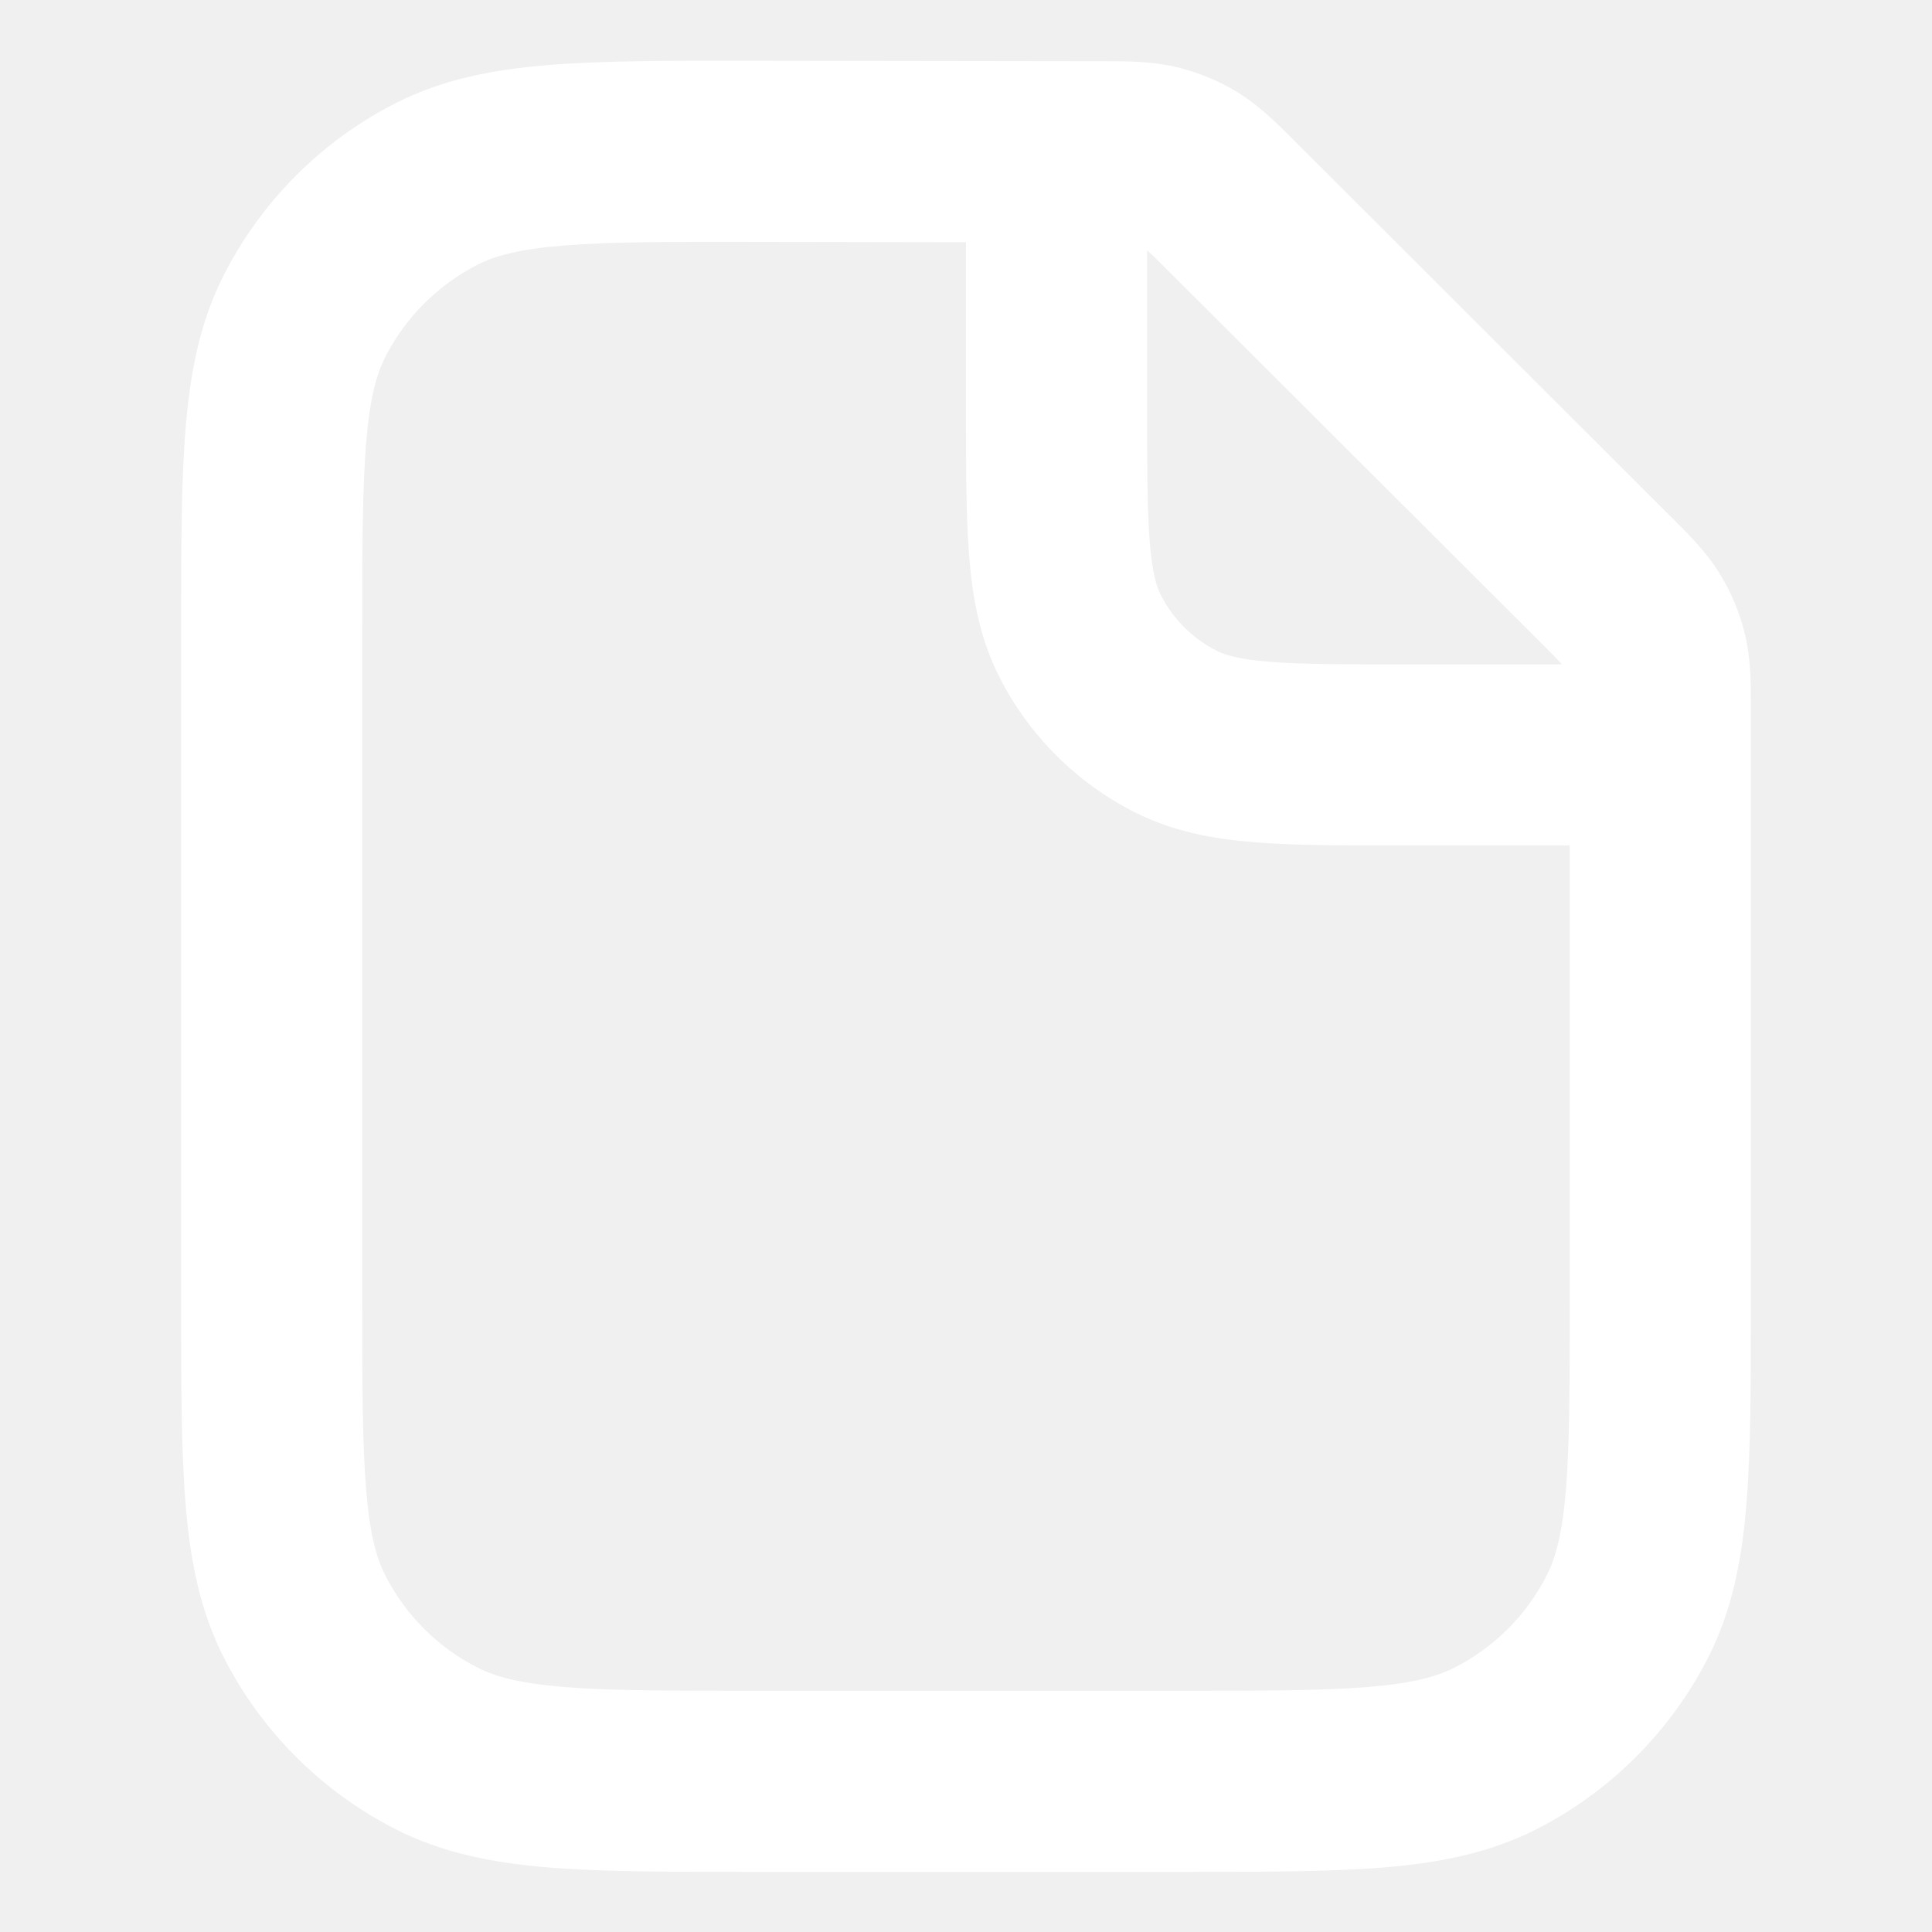
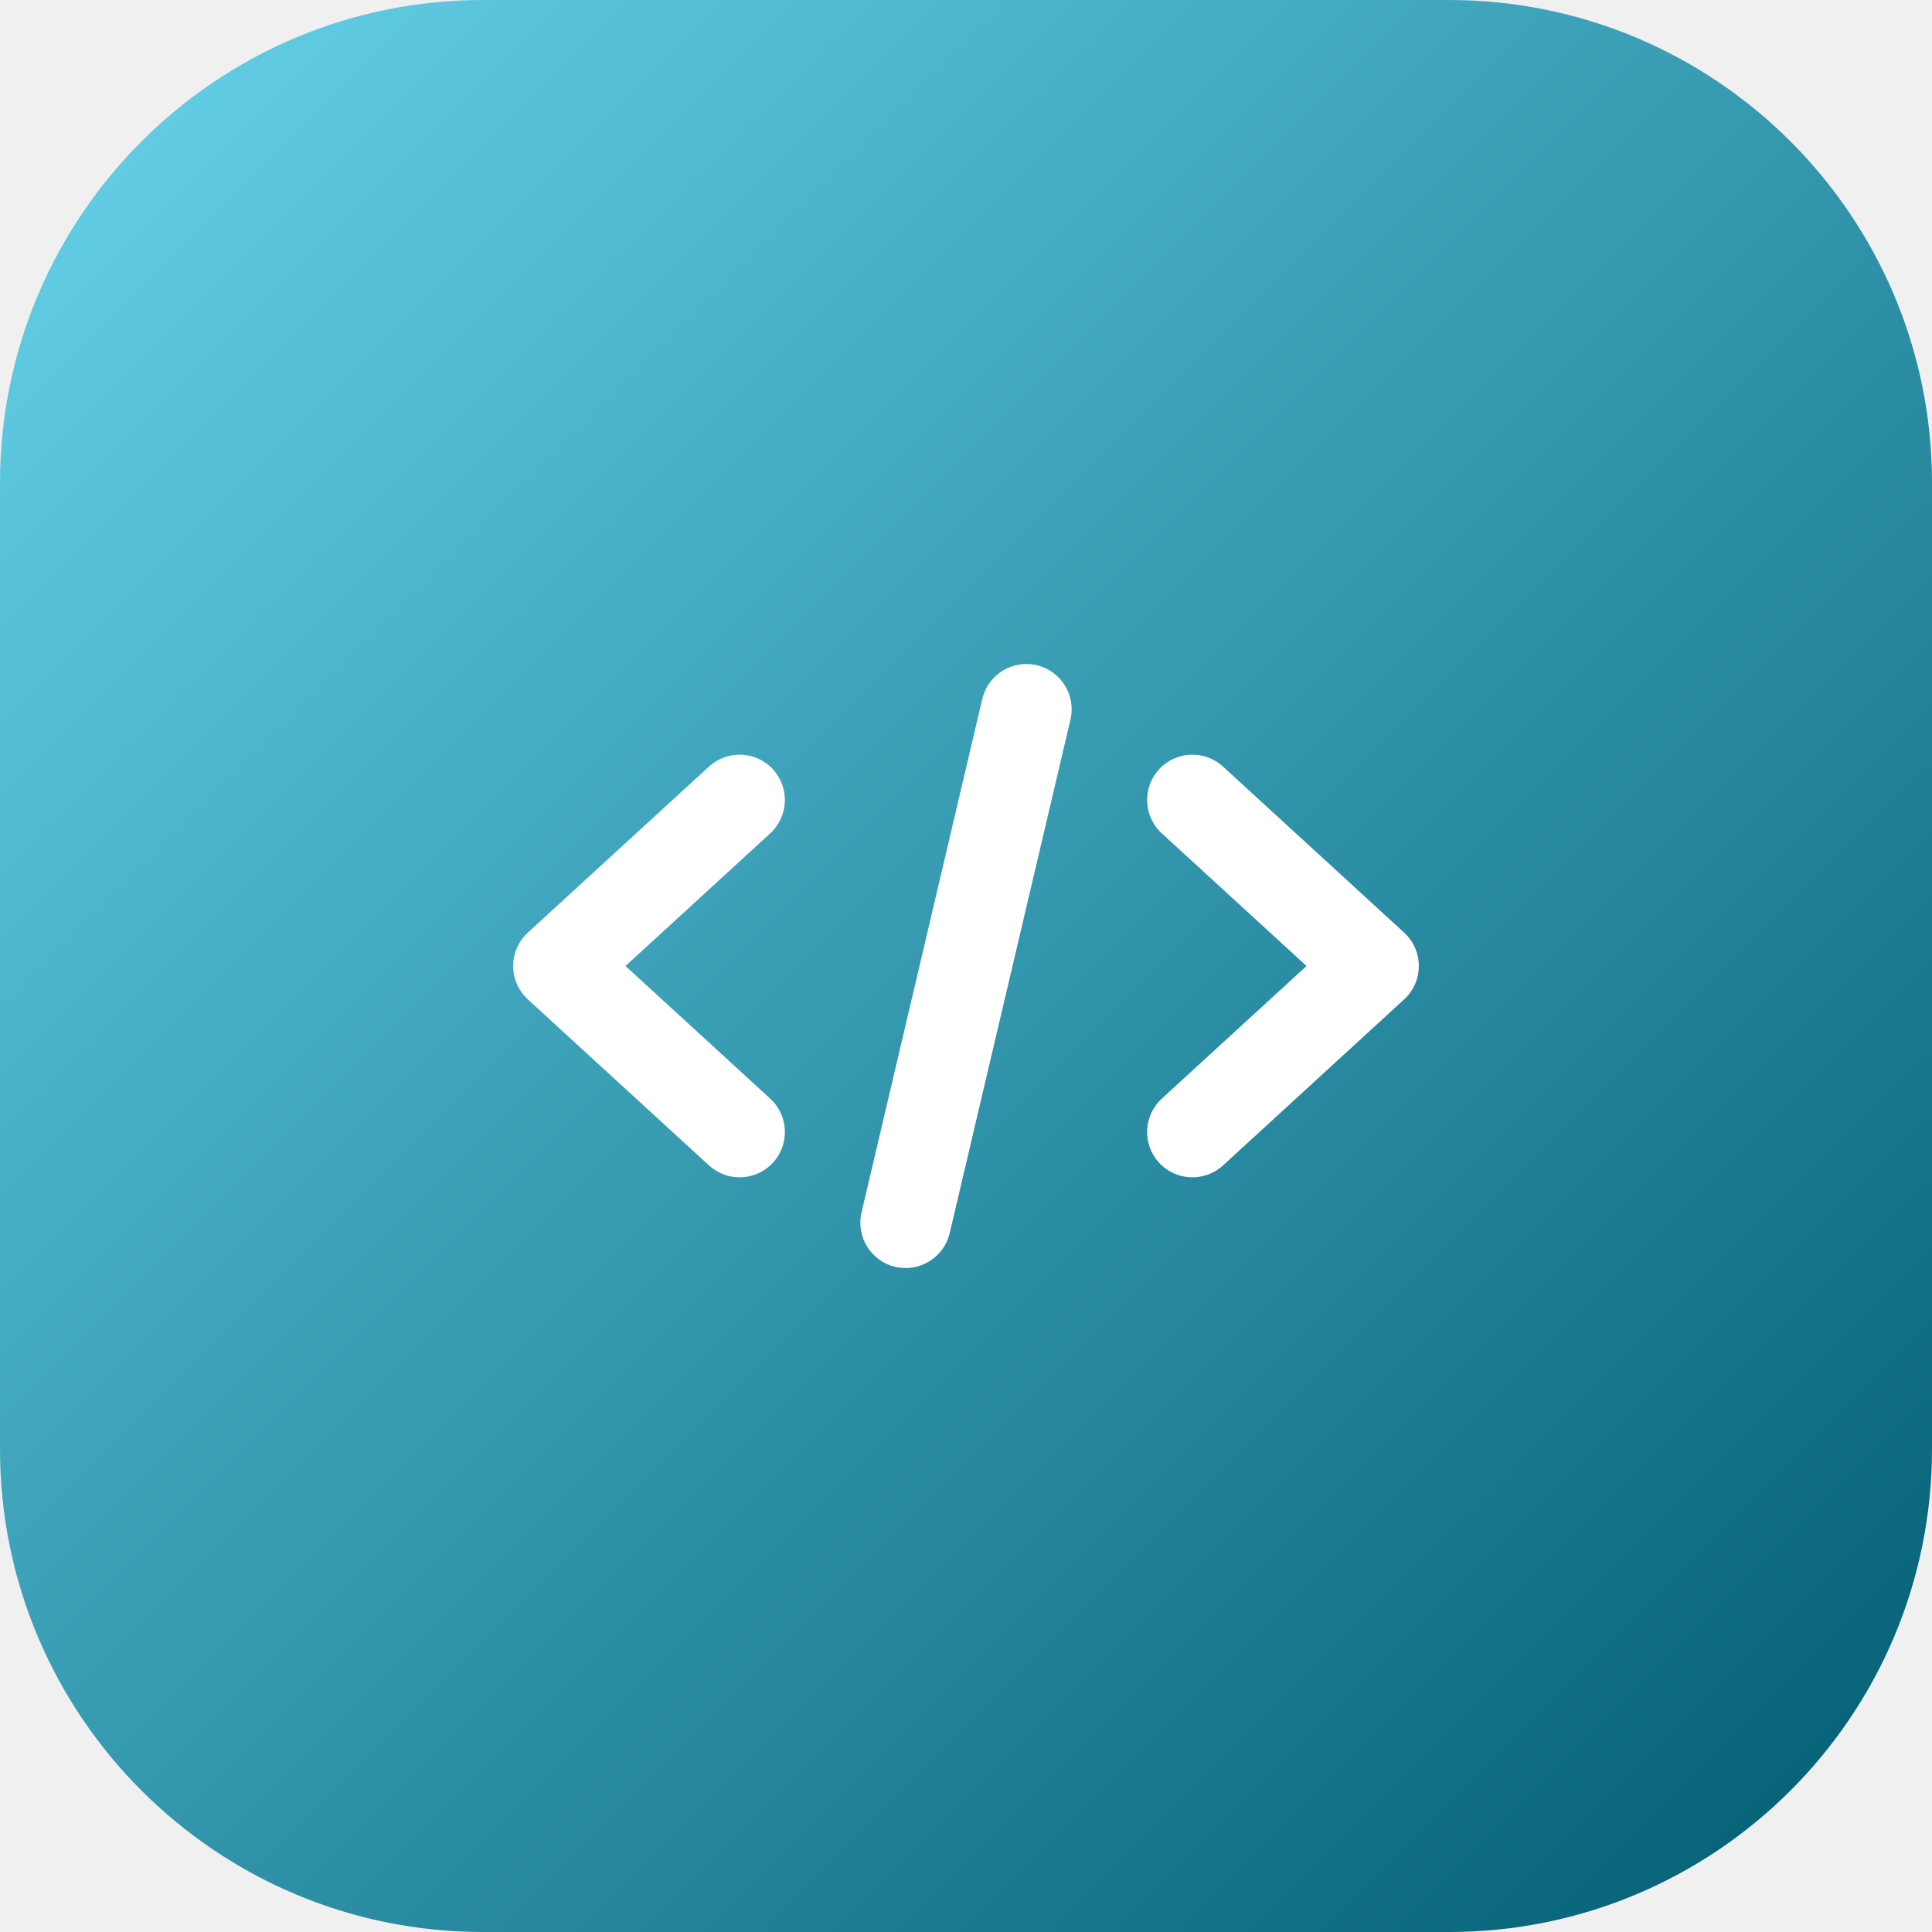
- <svg xmlns="http://www.w3.org/2000/svg" width="16" height="16" viewBox="0 0 16 16" fill="none">
-   <path d="M6.225 0.503L9.09 0.507C9.106 0.507 9.122 0.507 9.138 0.507C9.333 0.507 9.541 0.507 9.745 0.556C9.923 0.599 10.094 0.669 10.25 0.765C10.429 0.875 10.576 1.022 10.714 1.16C10.725 1.171 10.736 1.183 10.748 1.194L13.81 4.252C13.822 4.263 13.833 4.274 13.845 4.286C13.983 4.424 14.132 4.571 14.242 4.751C14.338 4.907 14.409 5.078 14.452 5.257C14.501 5.462 14.5 5.671 14.5 5.867C14.5 5.883 14.5 5.899 14.5 5.915L14.5 10.784C14.5 11.457 14.5 12.008 14.463 12.455C14.426 12.918 14.345 13.337 14.146 13.728C13.834 14.339 13.337 14.836 12.726 15.148C12.335 15.347 11.916 15.428 11.453 15.466C11.005 15.502 10.455 15.502 9.781 15.502H6.219C5.545 15.502 4.994 15.502 4.547 15.466C4.084 15.428 3.665 15.347 3.275 15.148C2.663 14.836 2.166 14.339 1.854 13.728C1.655 13.337 1.574 12.918 1.537 12.455C1.5 12.008 1.5 11.457 1.5 10.784V5.222C1.5 4.548 1.5 3.996 1.537 3.548C1.575 3.084 1.655 2.666 1.855 2.275C2.167 1.663 2.665 1.165 3.277 0.854C3.669 0.655 4.087 0.575 4.551 0.538C4.999 0.502 5.551 0.502 6.225 0.503ZM4.671 2.033C4.3 2.063 4.101 2.118 3.957 2.191C3.627 2.359 3.359 2.627 3.191 2.956C3.118 3.1 3.062 3.299 3.032 3.67C3.001 4.05 3 4.54 3 5.253V10.752C3 11.465 3.001 11.954 3.032 12.333C3.062 12.704 3.117 12.903 3.191 13.047C3.359 13.376 3.626 13.644 3.956 13.811C4.1 13.885 4.299 13.94 4.669 13.971C5.048 14.002 5.538 14.002 6.25 14.002H9.75C10.463 14.002 10.952 14.002 11.331 13.971C11.701 13.94 11.9 13.885 12.044 13.811C12.374 13.644 12.642 13.376 12.809 13.047C12.883 12.903 12.938 12.704 12.969 12.333C12.999 11.954 13 11.465 13 10.752L13 7.002L11.6 7.002C11.121 7.002 10.718 7.002 10.387 6.975C10.04 6.947 9.708 6.885 9.392 6.724C8.913 6.48 8.522 6.09 8.278 5.61C8.117 5.294 8.055 4.962 8.027 4.616C8 4.285 8 3.881 8 3.402L8 2.006L6.254 2.003C5.541 2.002 5.051 2.002 4.671 2.033ZM9.5 2.072V3.372C9.5 3.889 9.501 4.231 9.522 4.493C9.543 4.747 9.579 4.86 9.614 4.929C9.715 5.127 9.876 5.287 10.073 5.388C10.143 5.423 10.255 5.46 10.509 5.48C10.771 5.502 11.114 5.502 11.63 5.502H12.935C12.934 5.5 12.932 5.498 12.93 5.496C12.893 5.455 12.842 5.404 12.751 5.313L9.688 2.256C9.597 2.165 9.546 2.114 9.506 2.078C9.504 2.076 9.502 2.074 9.5 2.072Z" fill="white" />
+ <svg xmlns="http://www.w3.org/2000/svg" viewBox="0 0 32 32" fill="none">
+   <rect width="32" height="32" rx="8" fill="url(#paint0_linear_629_37176)" />
+   <path d="M12.757 13.803C13.062 13.523 13.083 13.049 12.803 12.743C12.523 12.438 12.049 12.417 11.743 12.697L8.743 15.447C8.588 15.59 8.5 15.79 8.5 16C8.5 16.211 8.588 16.411 8.743 16.553L11.743 19.303C12.049 19.583 12.523 19.562 12.803 19.257C13.083 18.952 13.062 18.477 12.757 18.197L10.36 16L12.757 13.803Z" fill="white" />
+   <path d="M17.73 11.92C17.825 11.517 17.575 11.113 17.172 11.018C16.768 10.923 16.365 11.173 16.27 11.576L14.27 20.081C14.175 20.484 14.425 20.888 14.828 20.983C15.232 21.077 15.635 20.827 15.73 20.424L17.73 11.92Z" fill="white" />
+   <path d="M20.257 12.697C19.951 12.417 19.477 12.438 19.197 12.743C18.917 13.049 18.938 13.523 19.243 13.803L21.64 16L19.243 18.197C18.938 18.477 18.917 18.952 19.197 19.257C19.477 19.562 19.951 19.583 20.257 19.303L23.257 16.553C23.412 16.411 23.5 16.211 23.5 16C23.5 15.79 23.412 15.59 23.257 15.447L20.257 12.697Z" fill="white" />
+   <defs>
+     <linearGradient id="paint0_linear_629_37176" x1="0" y1="0" x2="32" y2="32" gradientUnits="userSpaceOnUse">
+       <stop stop-color="#68D4EC" />
+       <stop offset="1" stop-color="#005B70" />
+     </linearGradient>
+   </defs>
</svg>
